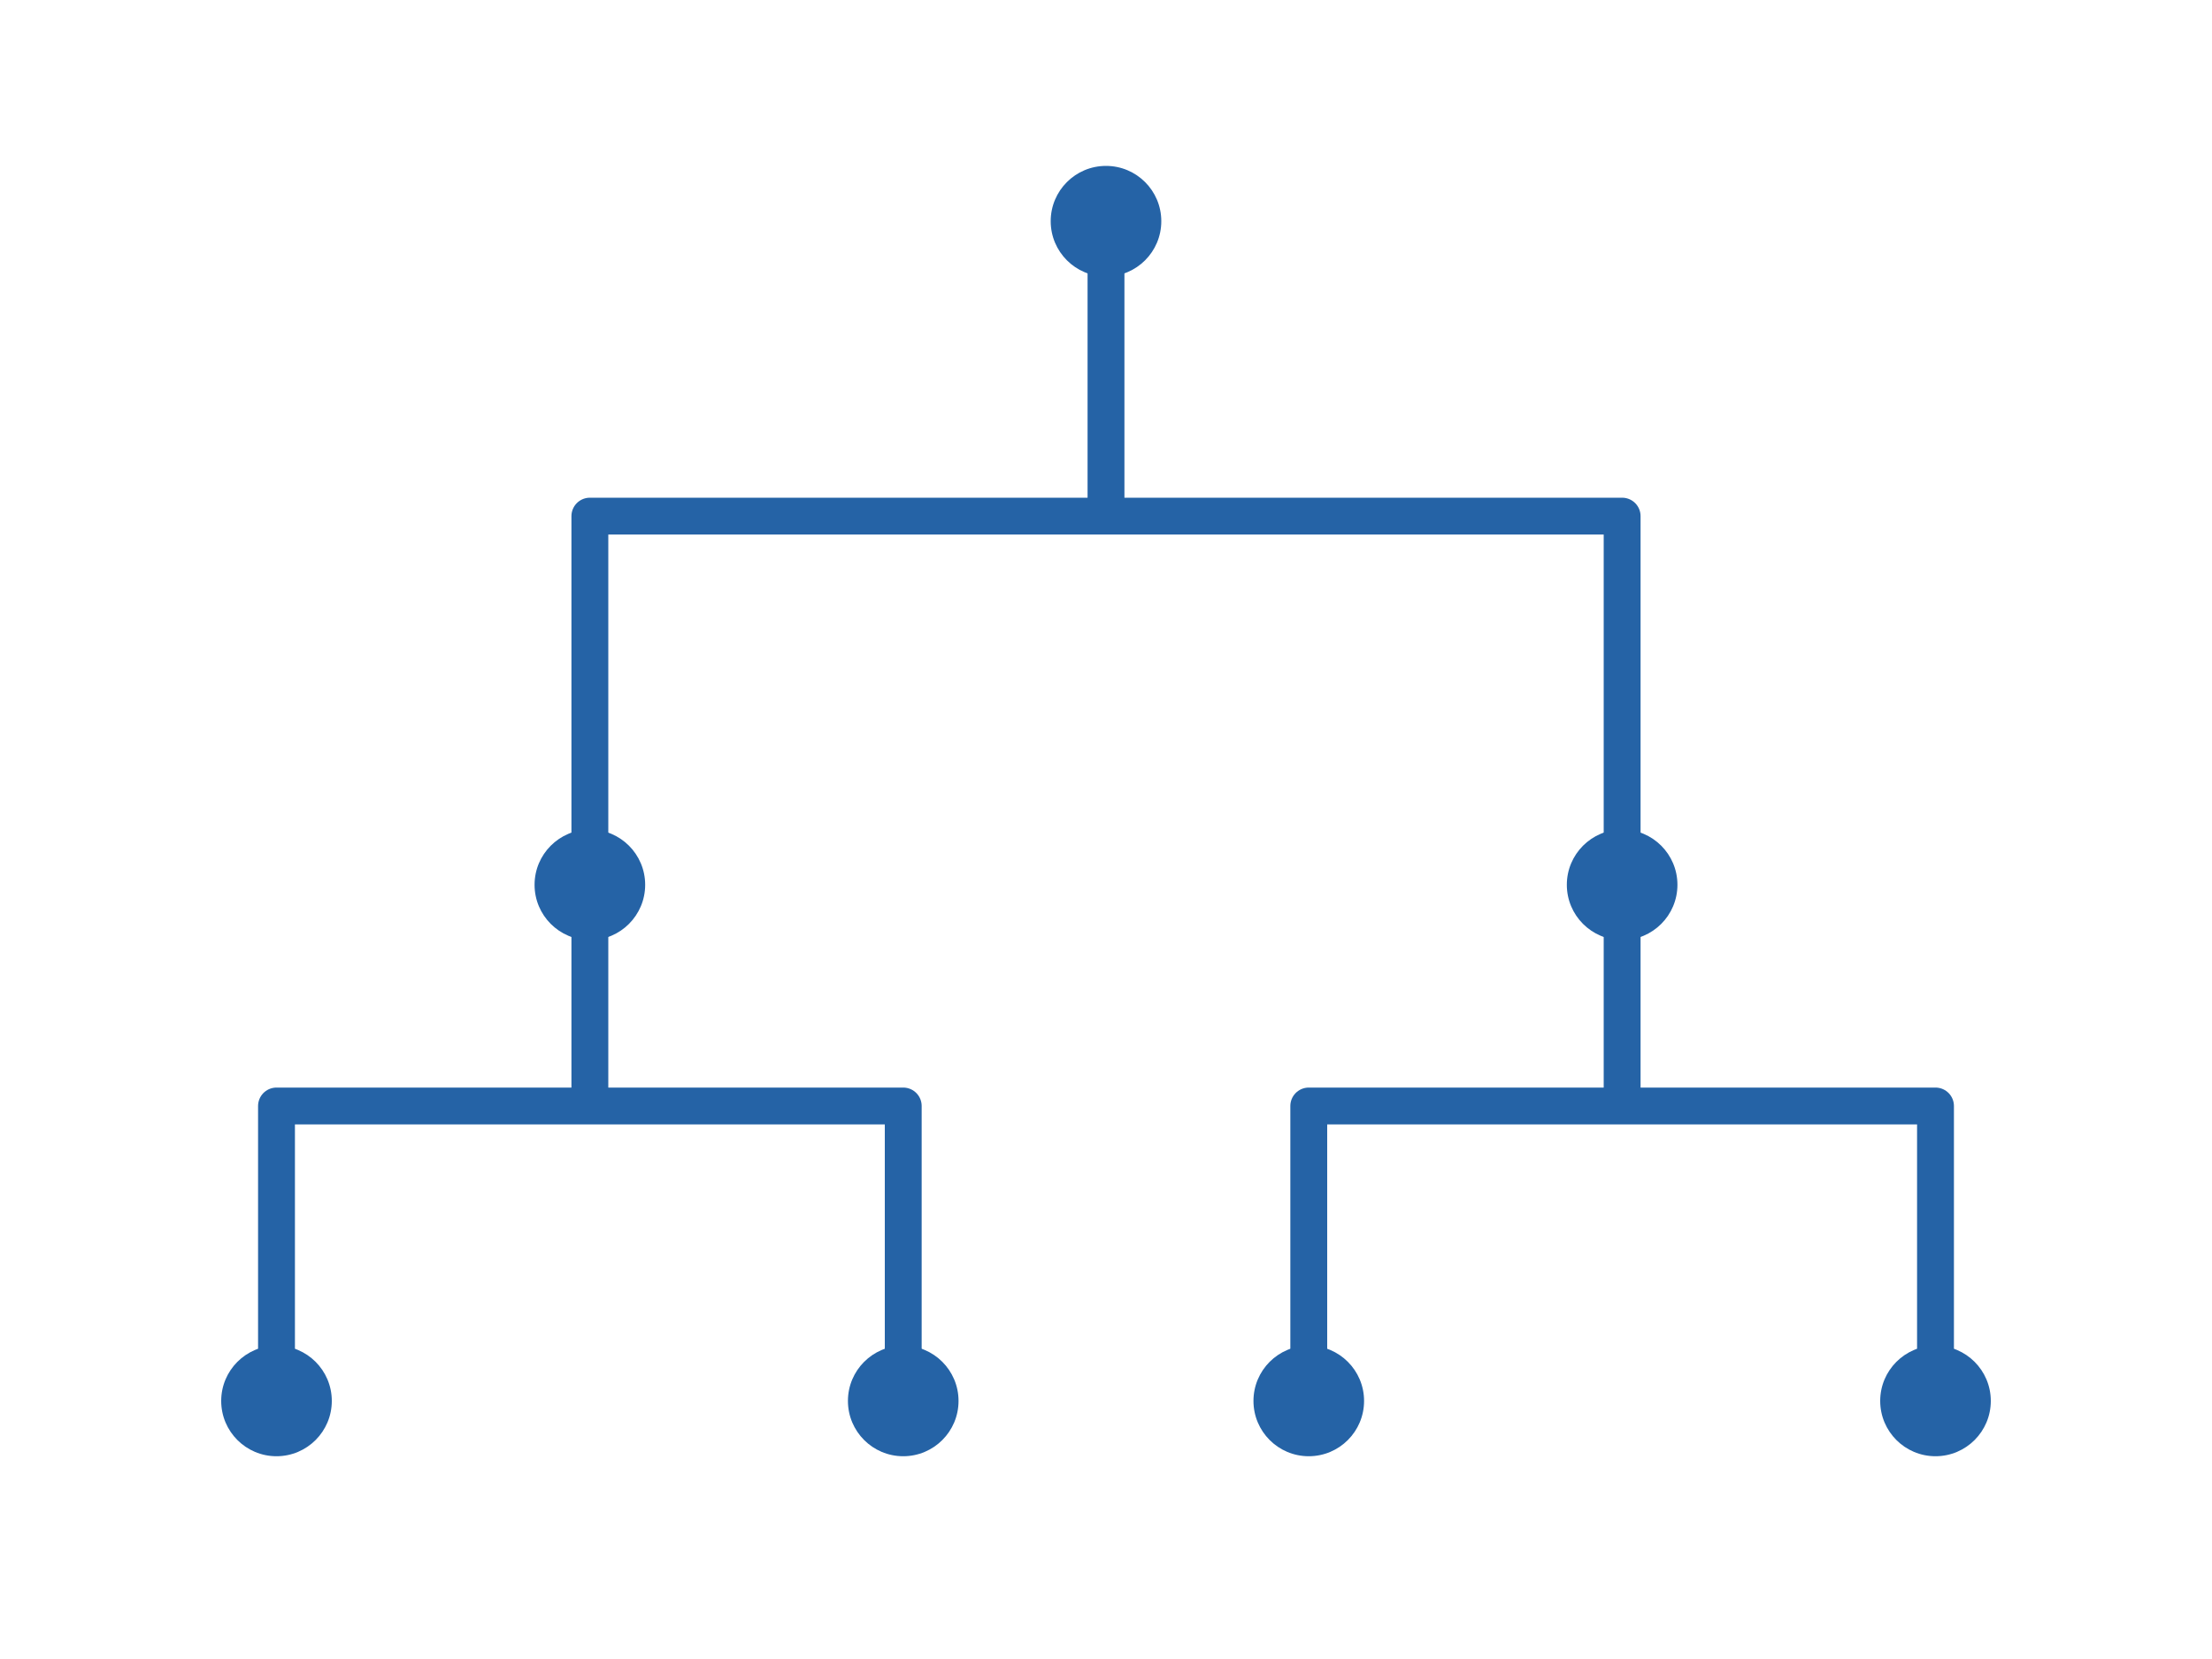
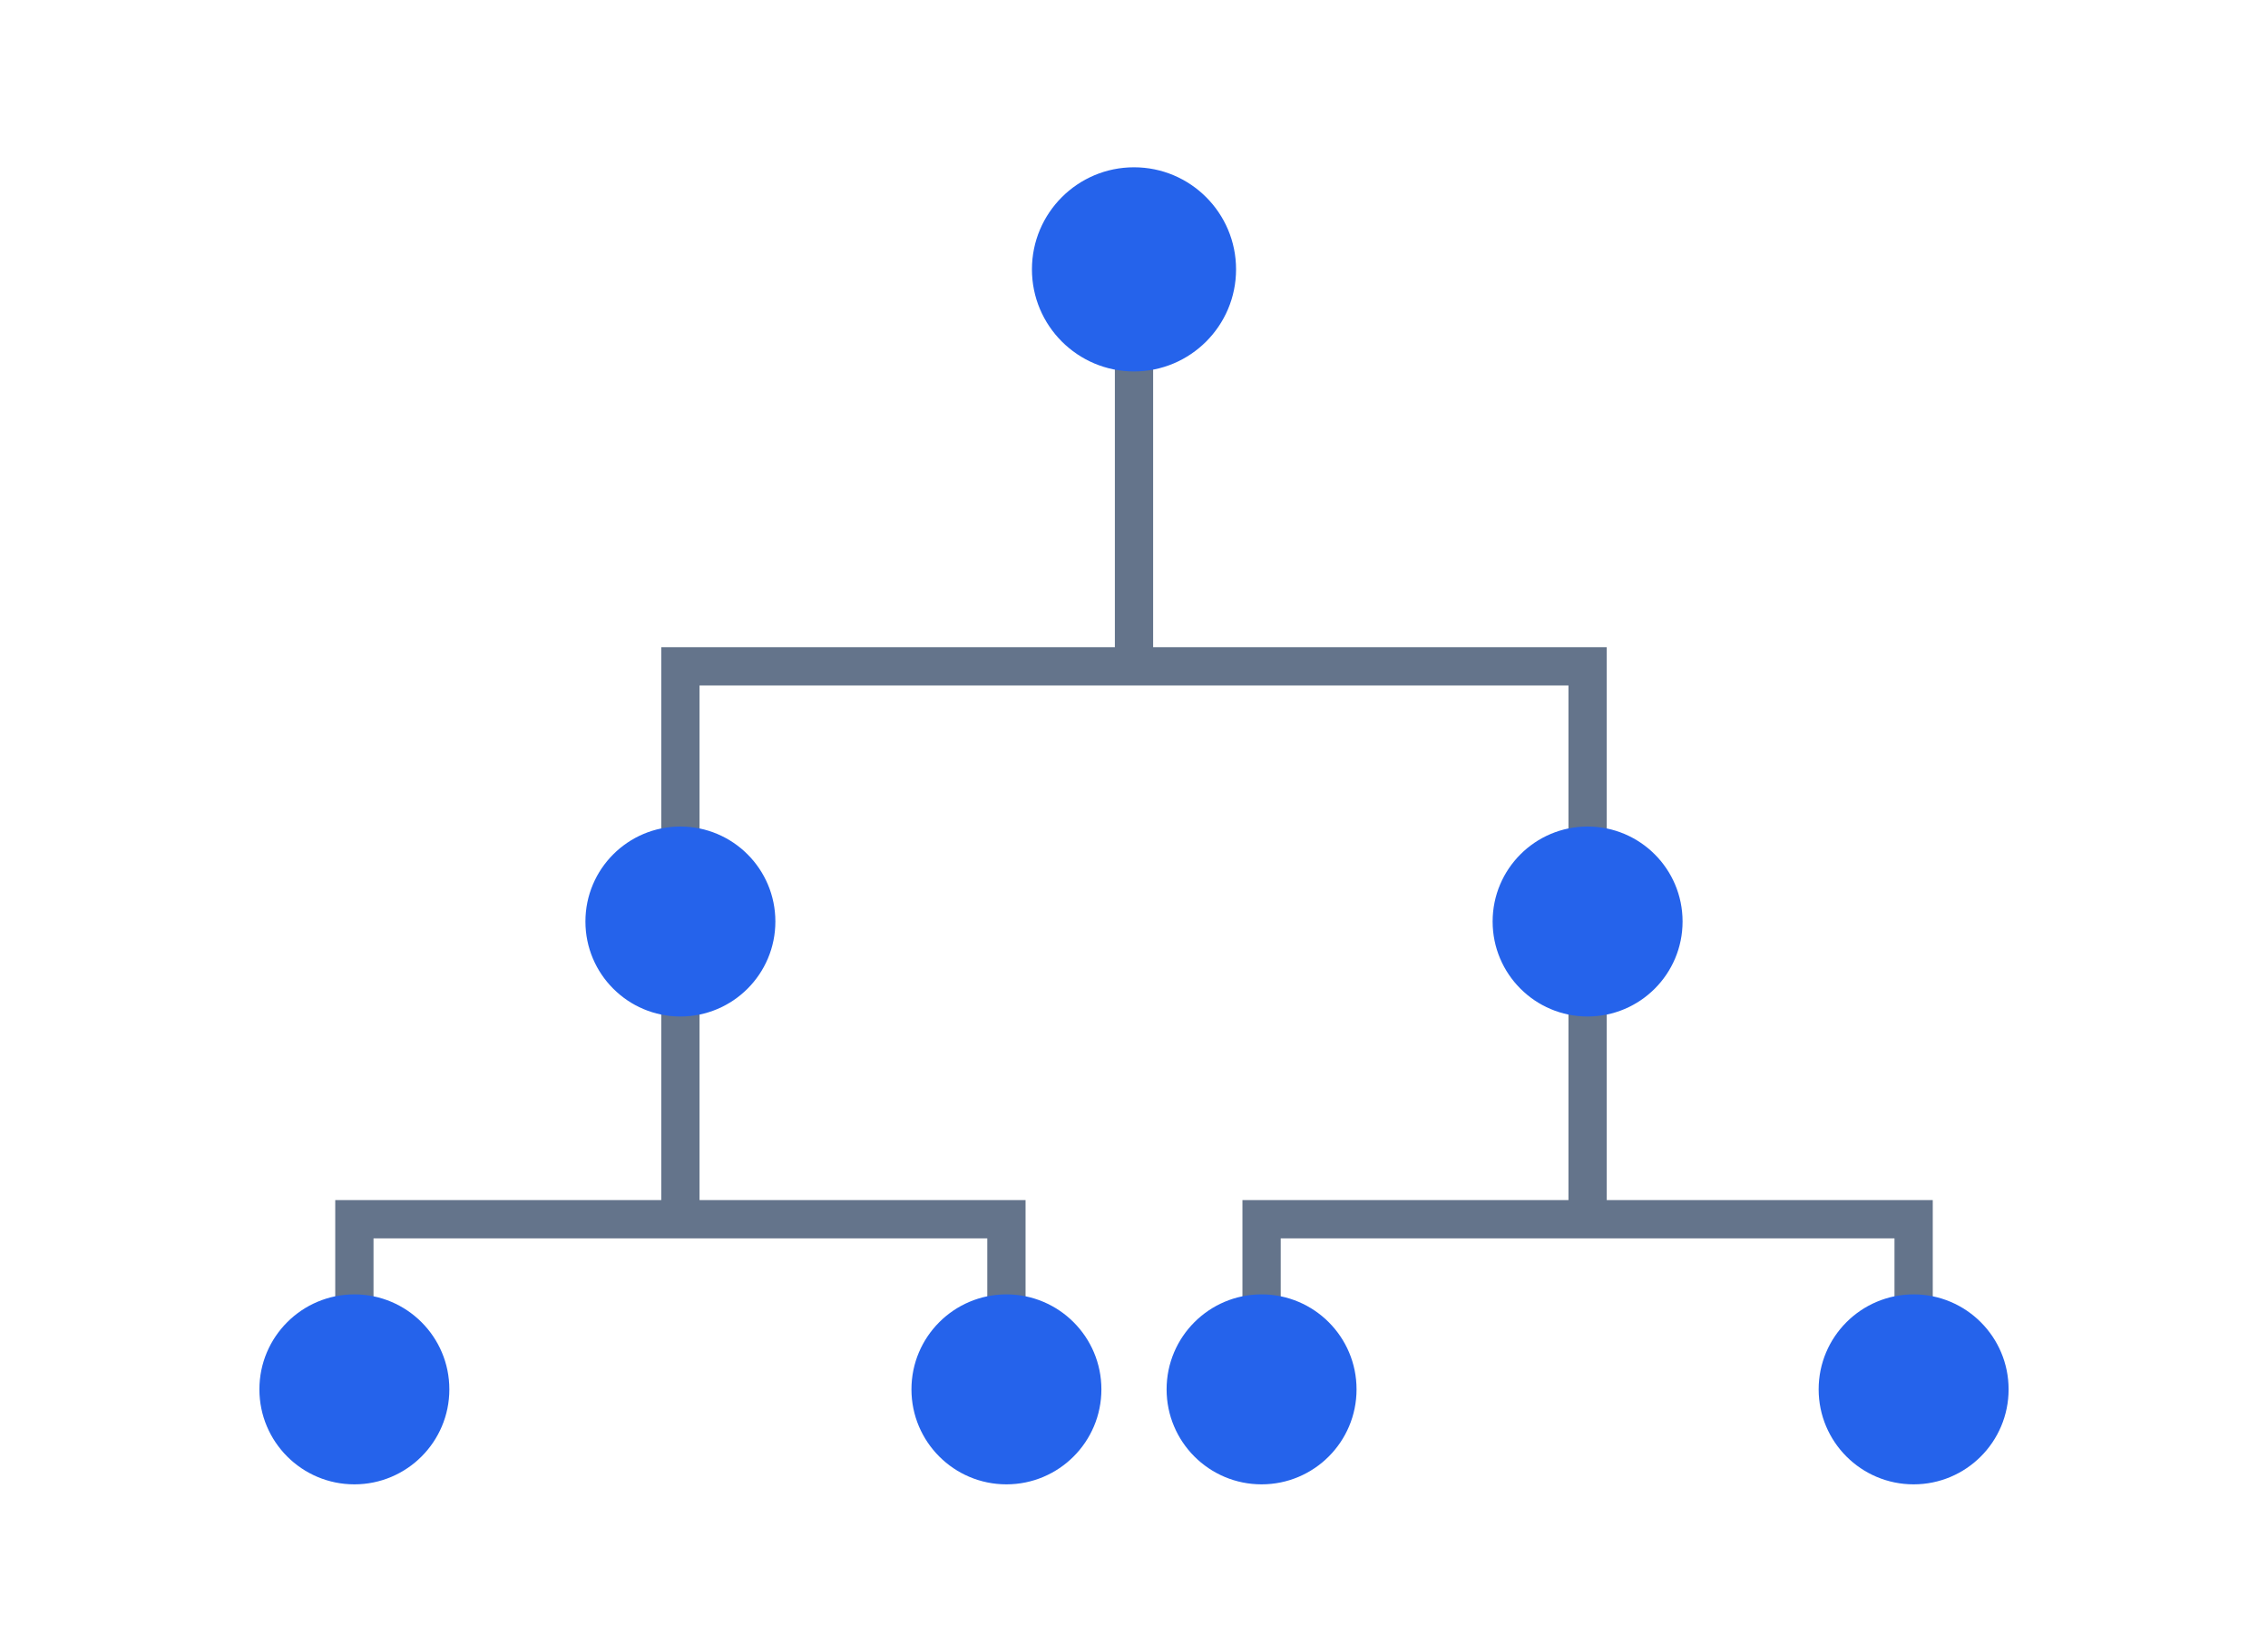
- <svg xmlns="http://www.w3.org/2000/svg" viewBox="0 0 120 90" width="120" height="90">
-   <path d="M60 12 V28 H32 V48 M60 28 H88 V48 M32 48 V60 H15 V76 M32 60 H49 V76 M88 48 V60 H71 V76 M88 60 H105 V76" fill="none" stroke="#2563a6" stroke-width="2" stroke-linejoin="round" stroke-linecap="round" />
-   <circle cx="60" cy="12" r="3" fill="#2563a6" />
-   <circle cx="32" cy="48" r="3" fill="#2563a6" />
-   <circle cx="88" cy="48" r="3" fill="#2563a6" />
-   <circle cx="15" cy="76" r="3" fill="#2563a6" />
-   <circle cx="49" cy="76" r="3" fill="#2563a6" />
-   <circle cx="71" cy="76" r="3" fill="#2563a6" />
-   <circle cx="105" cy="76" r="3" fill="#2563a6" />
+ <svg xmlns="http://www.w3.org/2000/svg" viewBox="0 0 160 116" width="160" height="116" role="img" aria-labelledby="title desc">
+   <path d="M80 19v28M48 65V47h64v18M48 66v20M25 98V86h46v12M112 66v20M89 98V86h46v12" fill="none" stroke="#64748b" stroke-width="2.7" />
+   <g fill="#2563eb">
+     <circle cx="80" cy="19" r="7.2" />
+     <circle cx="48" cy="65" r="6.7" />
+     <circle cx="112" cy="65" r="6.7" />
+     <circle cx="25" cy="98" r="6.7" />
+     <circle cx="71" cy="98" r="6.7" />
+     <circle cx="89" cy="98" r="6.7" />
+     <circle cx="135" cy="98" r="6.7" />
+   </g>
</svg>
